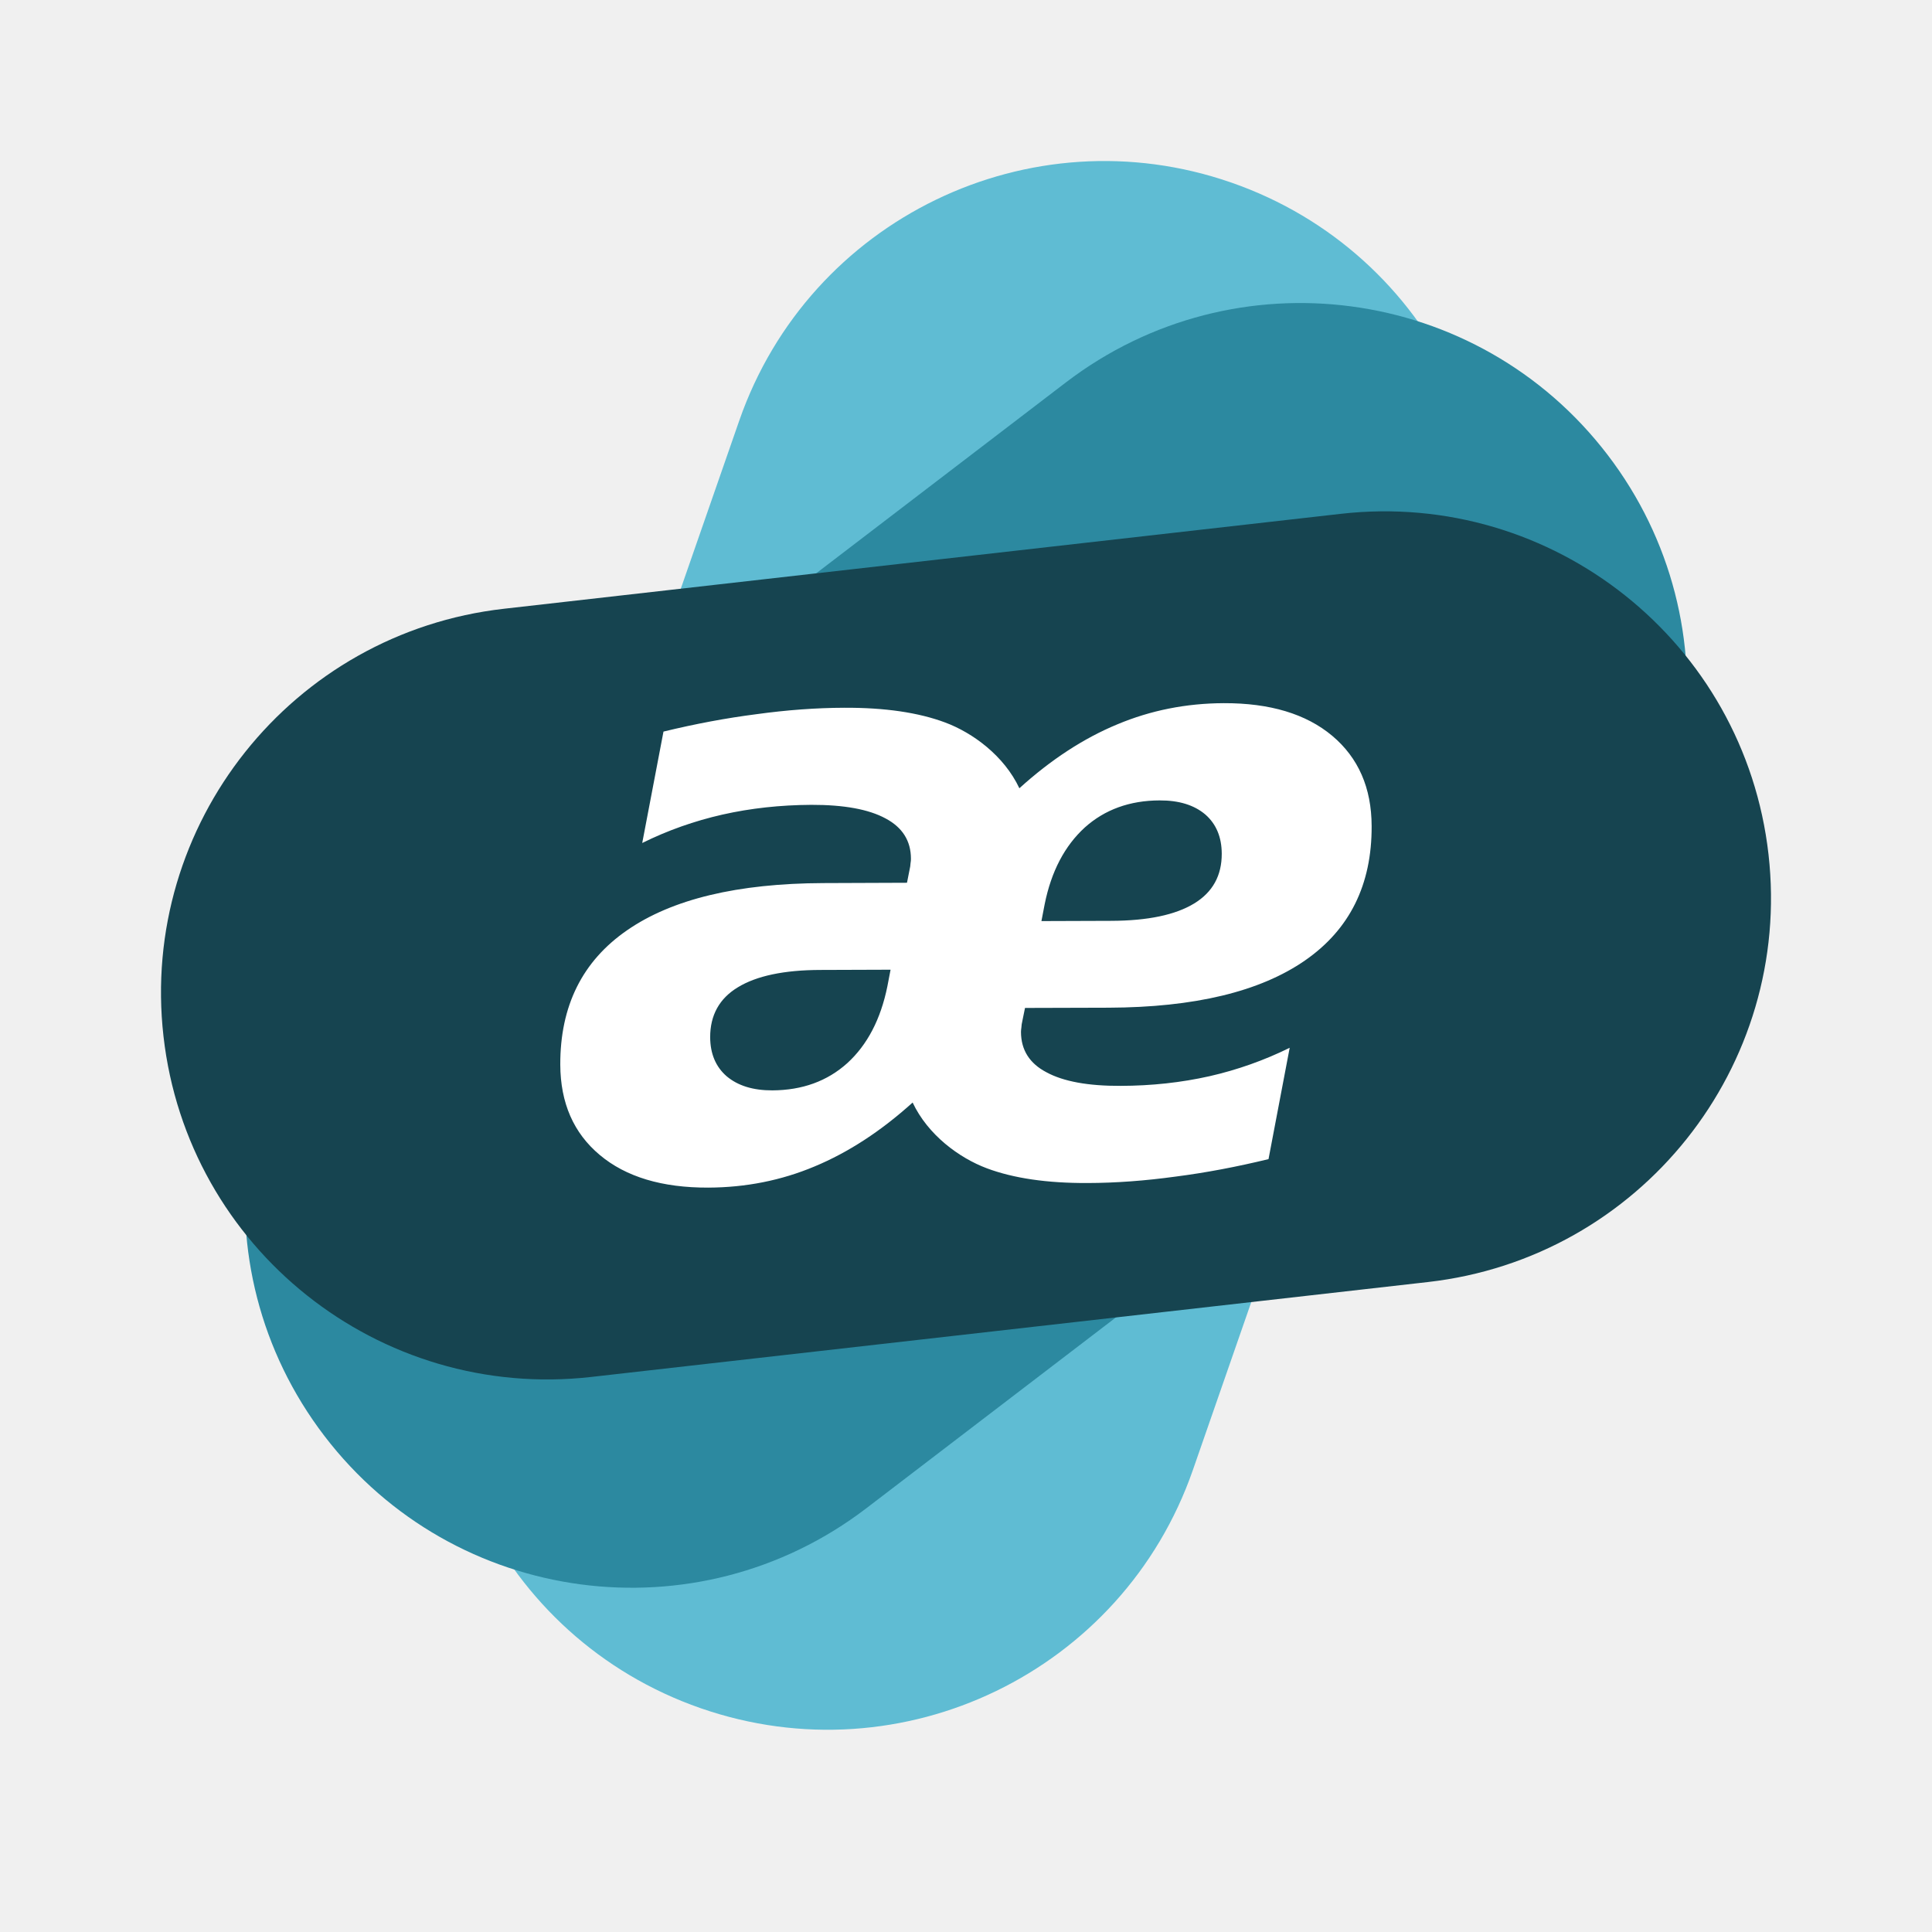
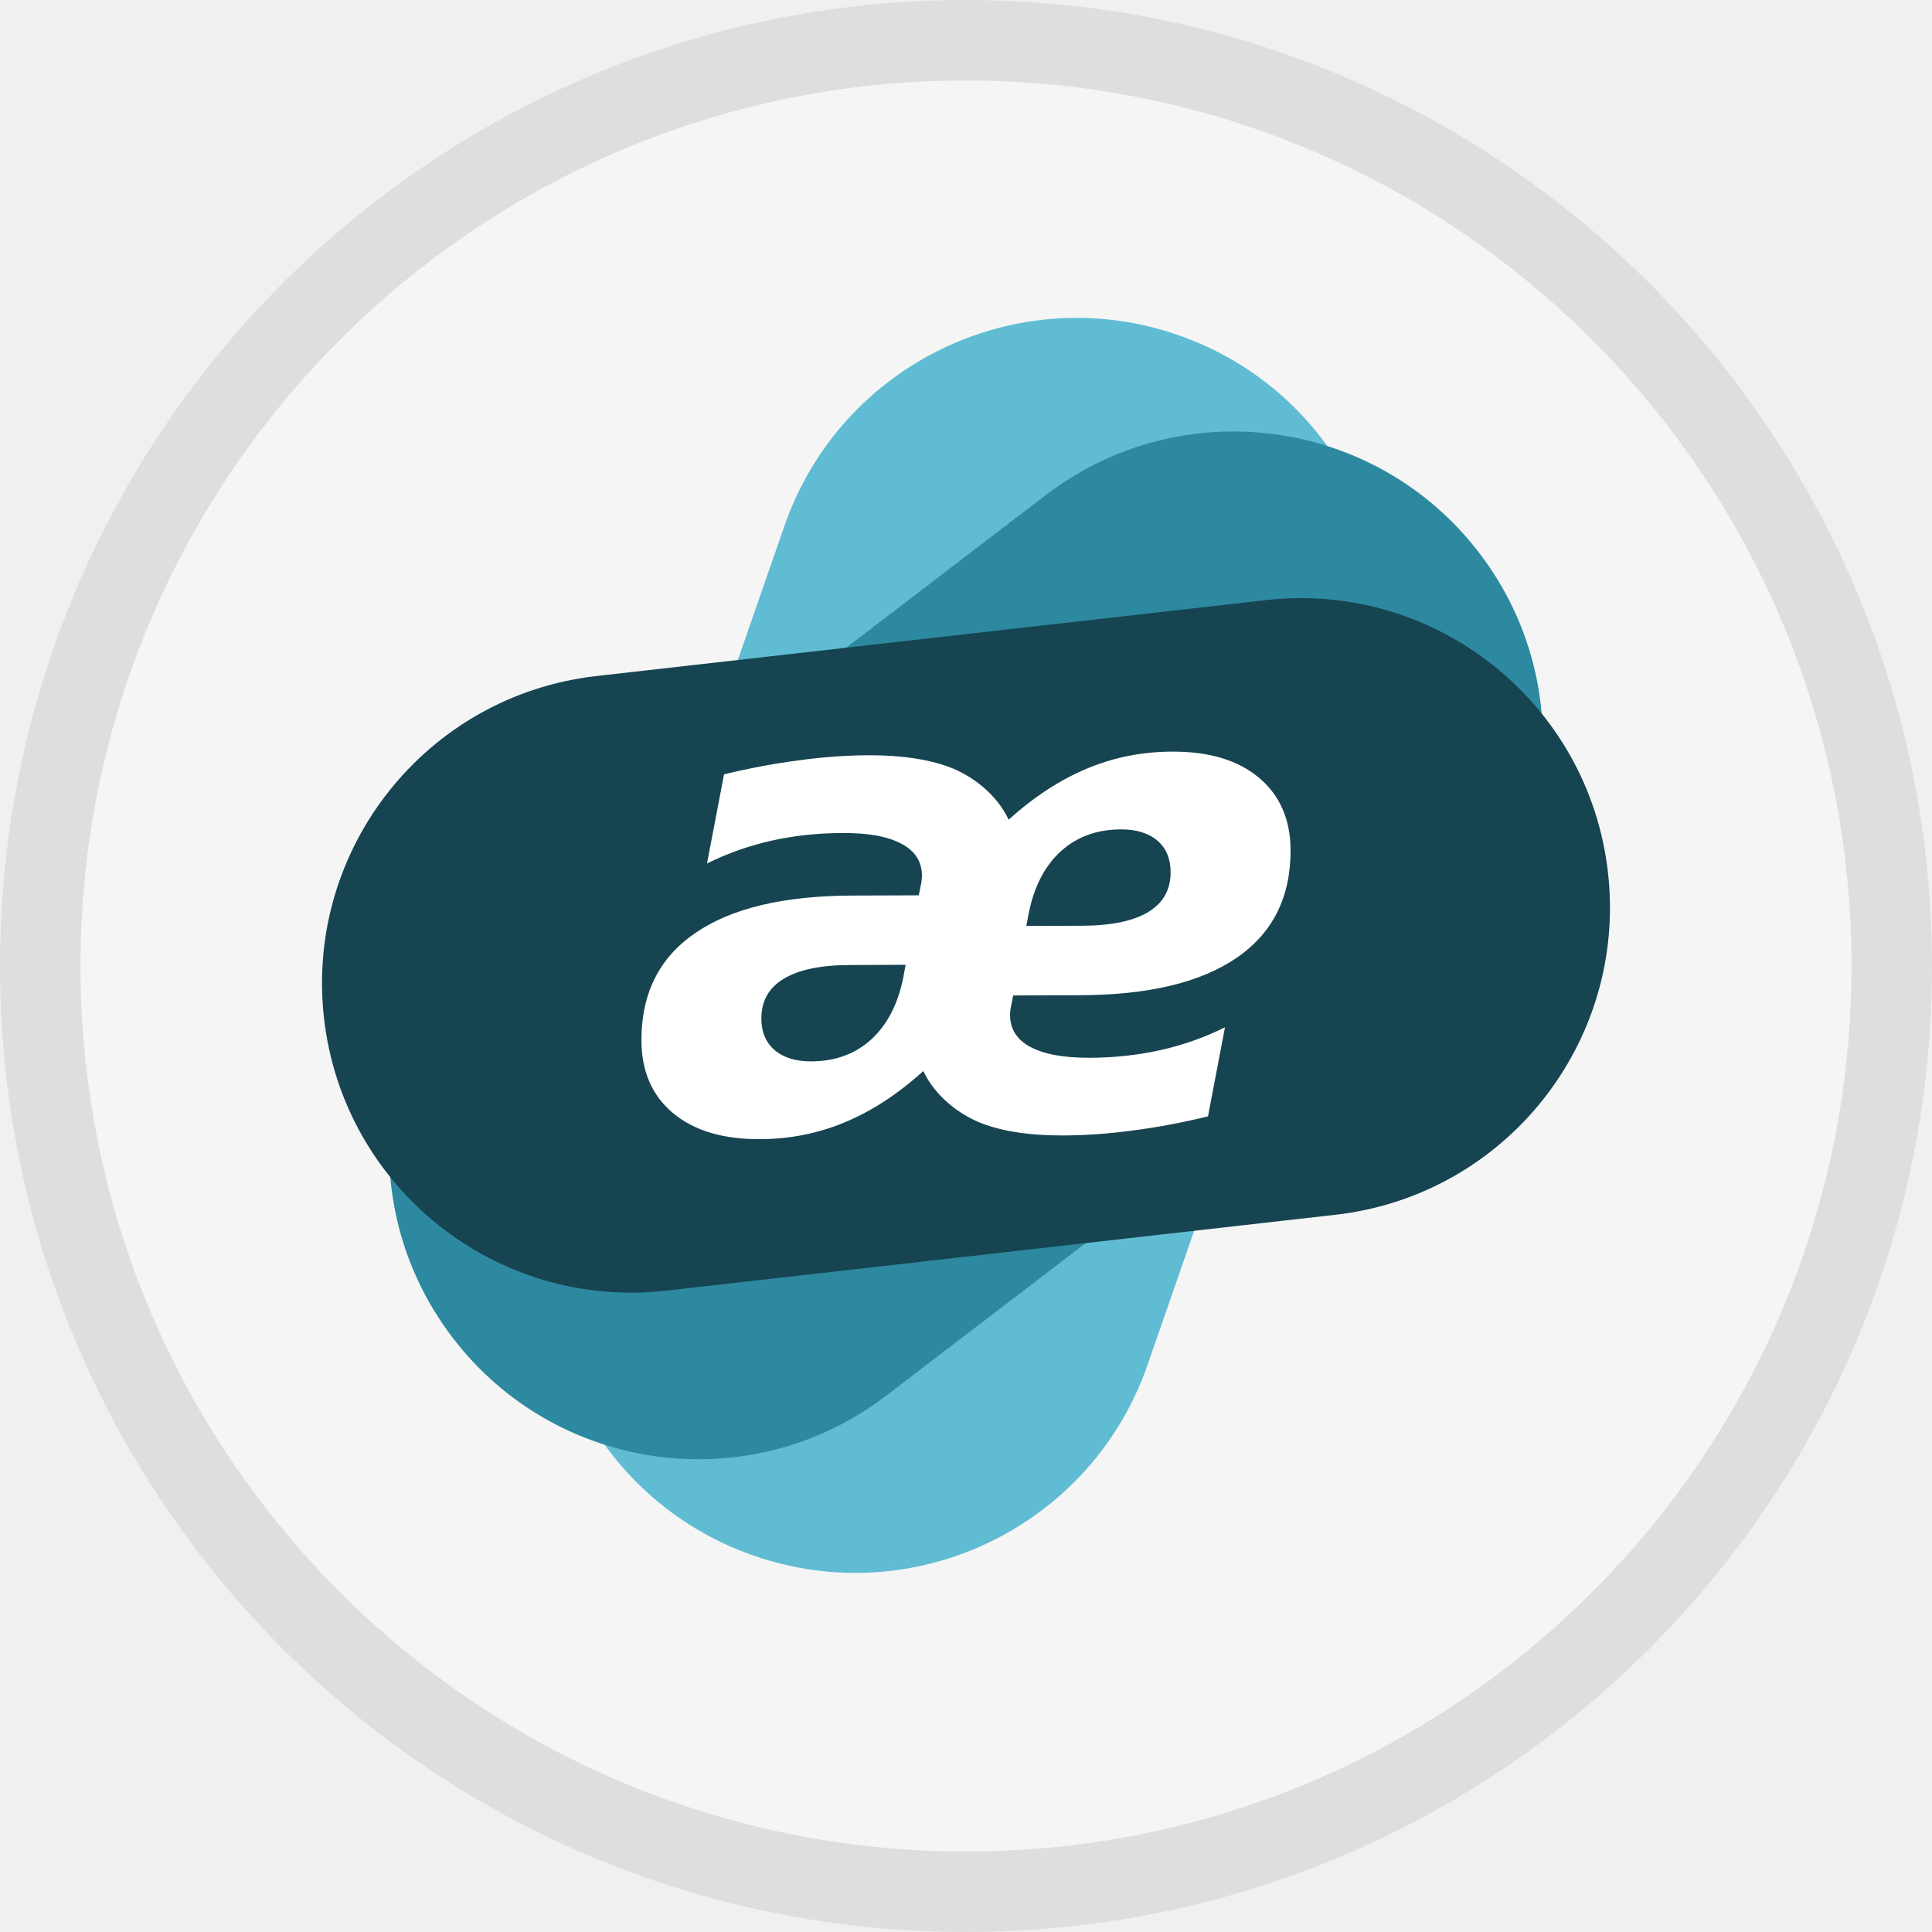
<svg xmlns="http://www.w3.org/2000/svg" width="24" height="24" viewBox="0 0 24 24" fill="none">
-   <path fill-rule="evenodd" clip-rule="evenodd" d="M14.818 18.262L18.254 8.381C19.125 5.876 17.801 3.139 15.296 2.268C12.791 1.397 10.054 2.721 9.183 5.226L5.746 15.107C4.875 17.612 6.199 20.349 8.704 21.22C11.209 22.091 13.946 20.767 14.818 18.262Z" fill="#5FBCD3" />
-   <path fill-rule="evenodd" clip-rule="evenodd" d="M10.762 18.736L19.072 12.382C21.179 10.771 21.581 7.757 19.97 5.65C18.359 3.543 15.345 3.141 13.239 4.752L4.928 11.106C2.821 12.717 2.419 15.731 4.03 17.838C5.641 19.945 8.655 20.347 10.762 18.736Z" fill="#2C89A0" />
-   <path fill-rule="evenodd" clip-rule="evenodd" d="M6.262 7.562L16.656 6.383C19.291 6.084 21.67 7.978 21.969 10.613C22.268 13.249 20.374 15.627 17.738 15.926L7.344 17.105C4.708 17.404 2.33 15.51 2.031 12.874C1.732 10.239 3.626 7.86 6.262 7.562Z" fill="#164450" />
-   <path d="M15.201 8.735C14.735 8.737 14.295 8.824 13.88 8.998C13.462 9.171 13.056 9.436 12.663 9.792C12.473 9.388 12.084 9.103 11.741 8.975C11.409 8.851 10.992 8.79 10.489 8.792C10.138 8.793 9.774 8.82 9.396 8.872C9.021 8.92 8.637 8.992 8.242 9.088L7.978 10.472C8.295 10.315 8.627 10.198 8.975 10.119C9.326 10.04 9.693 10 10.078 9.998C10.483 9.997 10.791 10.053 11.001 10.167C11.21 10.278 11.316 10.445 11.316 10.668C11.316 10.684 11.315 10.703 11.311 10.723C11.311 10.743 11.306 10.776 11.296 10.819L11.267 10.966L10.229 10.97C9.162 10.974 8.349 11.169 7.79 11.556C7.234 11.94 6.958 12.496 6.96 13.225C6.962 13.701 7.125 14.075 7.45 14.347C7.775 14.62 8.225 14.755 8.799 14.753C9.265 14.751 9.705 14.664 10.119 14.49C10.537 14.316 10.943 14.052 11.337 13.696C11.527 14.099 11.915 14.384 12.259 14.513C12.59 14.637 13.007 14.698 13.51 14.696C13.861 14.695 14.226 14.668 14.604 14.616C14.978 14.568 15.363 14.495 15.758 14.399L16.021 13.016C15.704 13.172 15.372 13.29 15.025 13.369C14.674 13.448 14.306 13.488 13.921 13.489C13.516 13.491 13.209 13.434 12.999 13.32C12.789 13.21 12.684 13.043 12.683 12.82C12.683 12.803 12.685 12.785 12.688 12.764C12.688 12.744 12.693 12.712 12.703 12.668L12.733 12.521L13.771 12.518C14.838 12.514 15.651 12.319 16.21 11.932C16.765 11.548 17.042 10.992 17.039 10.263C17.038 9.787 16.874 9.413 16.549 9.14C16.224 8.868 15.775 8.733 15.201 8.735H15.201ZM14.405 9.943C14.645 9.942 14.834 10 14.973 10.118C15.108 10.236 15.176 10.398 15.177 10.604C15.178 10.877 15.064 11.083 14.835 11.223C14.602 11.365 14.26 11.437 13.808 11.439L12.937 11.442L12.977 11.234C13.059 10.825 13.226 10.508 13.475 10.28C13.723 10.057 14.034 9.944 14.405 9.943V9.943ZM10.192 12.049L11.063 12.046L11.023 12.254C10.94 12.662 10.774 12.98 10.525 13.207C10.276 13.431 9.966 13.543 9.595 13.545C9.355 13.546 9.166 13.487 9.027 13.37C8.891 13.252 8.823 13.09 8.822 12.884C8.822 12.611 8.936 12.404 9.165 12.265C9.397 12.123 9.739 12.05 10.192 12.049L10.192 12.049Z" fill="white" />
+   <path d="M12 24C18.627 24 24 18.627 24 12C24 5.373 18.627 0 12 0C5.373 0 0 5.373 0 12C0 18.627 5.373 24 12 24Z" fill="#F5F5F5" />
+   <path fill-rule="evenodd" clip-rule="evenodd" d="M14.254 16.958L17.003 9.054C17.7 7.05 16.641 4.86 14.637 4.163C12.633 3.466 10.443 4.526 9.746 6.529L6.997 14.434C6.3 16.438 7.359 18.628 9.363 19.325C11.367 20.022 13.557 18.962 14.254 16.958Z" fill="#5FBCD3" />
+   <path fill-rule="evenodd" clip-rule="evenodd" d="M11.009 17.337L17.658 12.254C19.343 10.966 19.665 8.554 18.376 6.869C17.087 5.183 14.676 4.862 12.991 6.15L6.343 11.234C4.657 12.522 4.335 14.934 5.624 16.619C6.913 18.305 9.324 18.626 11.009 17.337Z" fill="#2C89A0" />
+   <path fill-rule="evenodd" clip-rule="evenodd" d="M7.409 8.398L15.725 7.455C17.833 7.216 19.736 8.731 19.975 10.839C20.214 12.948 18.699 14.851 16.591 15.09L8.275 16.033C6.167 16.272 4.264 14.756 4.025 12.648C3.786 10.54 5.301 8.637 7.409 8.398Z" fill="#164450" />
+   <path d="M14.561 9.337C14.188 9.338 13.836 9.408 13.504 9.547C13.17 9.686 12.845 9.898 12.53 10.182C12.378 9.86 12.068 9.631 11.793 9.529C11.528 9.43 11.194 9.381 10.791 9.382C10.511 9.383 10.219 9.404 9.917 9.446C9.617 9.485 9.309 9.543 8.994 9.619L8.783 10.726C9.036 10.601 9.302 10.507 9.58 10.444C9.861 10.381 10.155 10.349 10.463 10.348C10.787 10.346 11.033 10.391 11.2 10.483C11.368 10.571 11.453 10.704 11.453 10.883C11.453 10.896 11.452 10.911 11.449 10.927C11.449 10.944 11.445 10.969 11.437 11.004L11.413 11.122L10.583 11.125C9.73 11.128 9.079 11.284 8.632 11.594C8.187 11.9 7.966 12.345 7.968 12.929C7.97 13.31 8.1 13.609 8.36 13.827C8.62 14.044 8.98 14.153 9.439 14.151C9.812 14.15 10.164 14.08 10.496 13.941C10.83 13.802 11.155 13.59 11.47 13.305C11.622 13.628 11.932 13.856 12.207 13.959C12.472 14.058 12.806 14.107 13.208 14.105C13.489 14.104 13.781 14.083 14.083 14.042C14.383 14.003 14.691 13.945 15.006 13.868L15.217 12.762C14.964 12.887 14.698 12.981 14.42 13.044C14.139 13.107 13.845 13.139 13.537 13.14C13.213 13.141 12.967 13.096 12.799 13.005C12.632 12.916 12.547 12.783 12.547 12.605C12.547 12.591 12.548 12.576 12.551 12.56C12.551 12.544 12.555 12.518 12.563 12.483L12.586 12.366L13.417 12.363C14.27 12.36 14.921 12.204 15.368 11.894C15.812 11.587 16.034 11.142 16.032 10.559C16.03 10.178 15.899 9.879 15.639 9.661C15.38 9.443 15.02 9.335 14.561 9.337ZM13.924 10.303C14.116 10.302 14.267 10.349 14.378 10.443C14.487 10.537 14.541 10.667 14.542 10.832C14.543 11.05 14.451 11.215 14.268 11.327C14.082 11.441 13.808 11.498 13.446 11.5L12.749 11.502L12.781 11.336C12.848 11.009 12.98 10.755 13.18 10.573C13.379 10.394 13.627 10.304 13.924 10.303V10.303ZM10.554 11.988L11.25 11.985L11.219 12.152C11.152 12.479 11.019 12.733 10.82 12.915C10.621 13.094 10.373 13.184 10.076 13.185C9.884 13.185 9.733 13.139 9.622 13.044C9.513 12.95 9.459 12.821 9.458 12.656C9.457 12.437 9.549 12.272 9.732 12.161C9.918 12.047 10.192 11.989 10.554 11.988Z" fill="white" />
+   <path d="M23.5 12C23.5 18.351 18.351 23.5 12 23.5C5.649 23.5 0.5 18.351 0.5 12C0.5 5.649 5.649 0.5 12 0.5C18.351 0.5 23.5 5.649 23.5 12Z" stroke="black" stroke-opacity="0.097" />
</svg>
